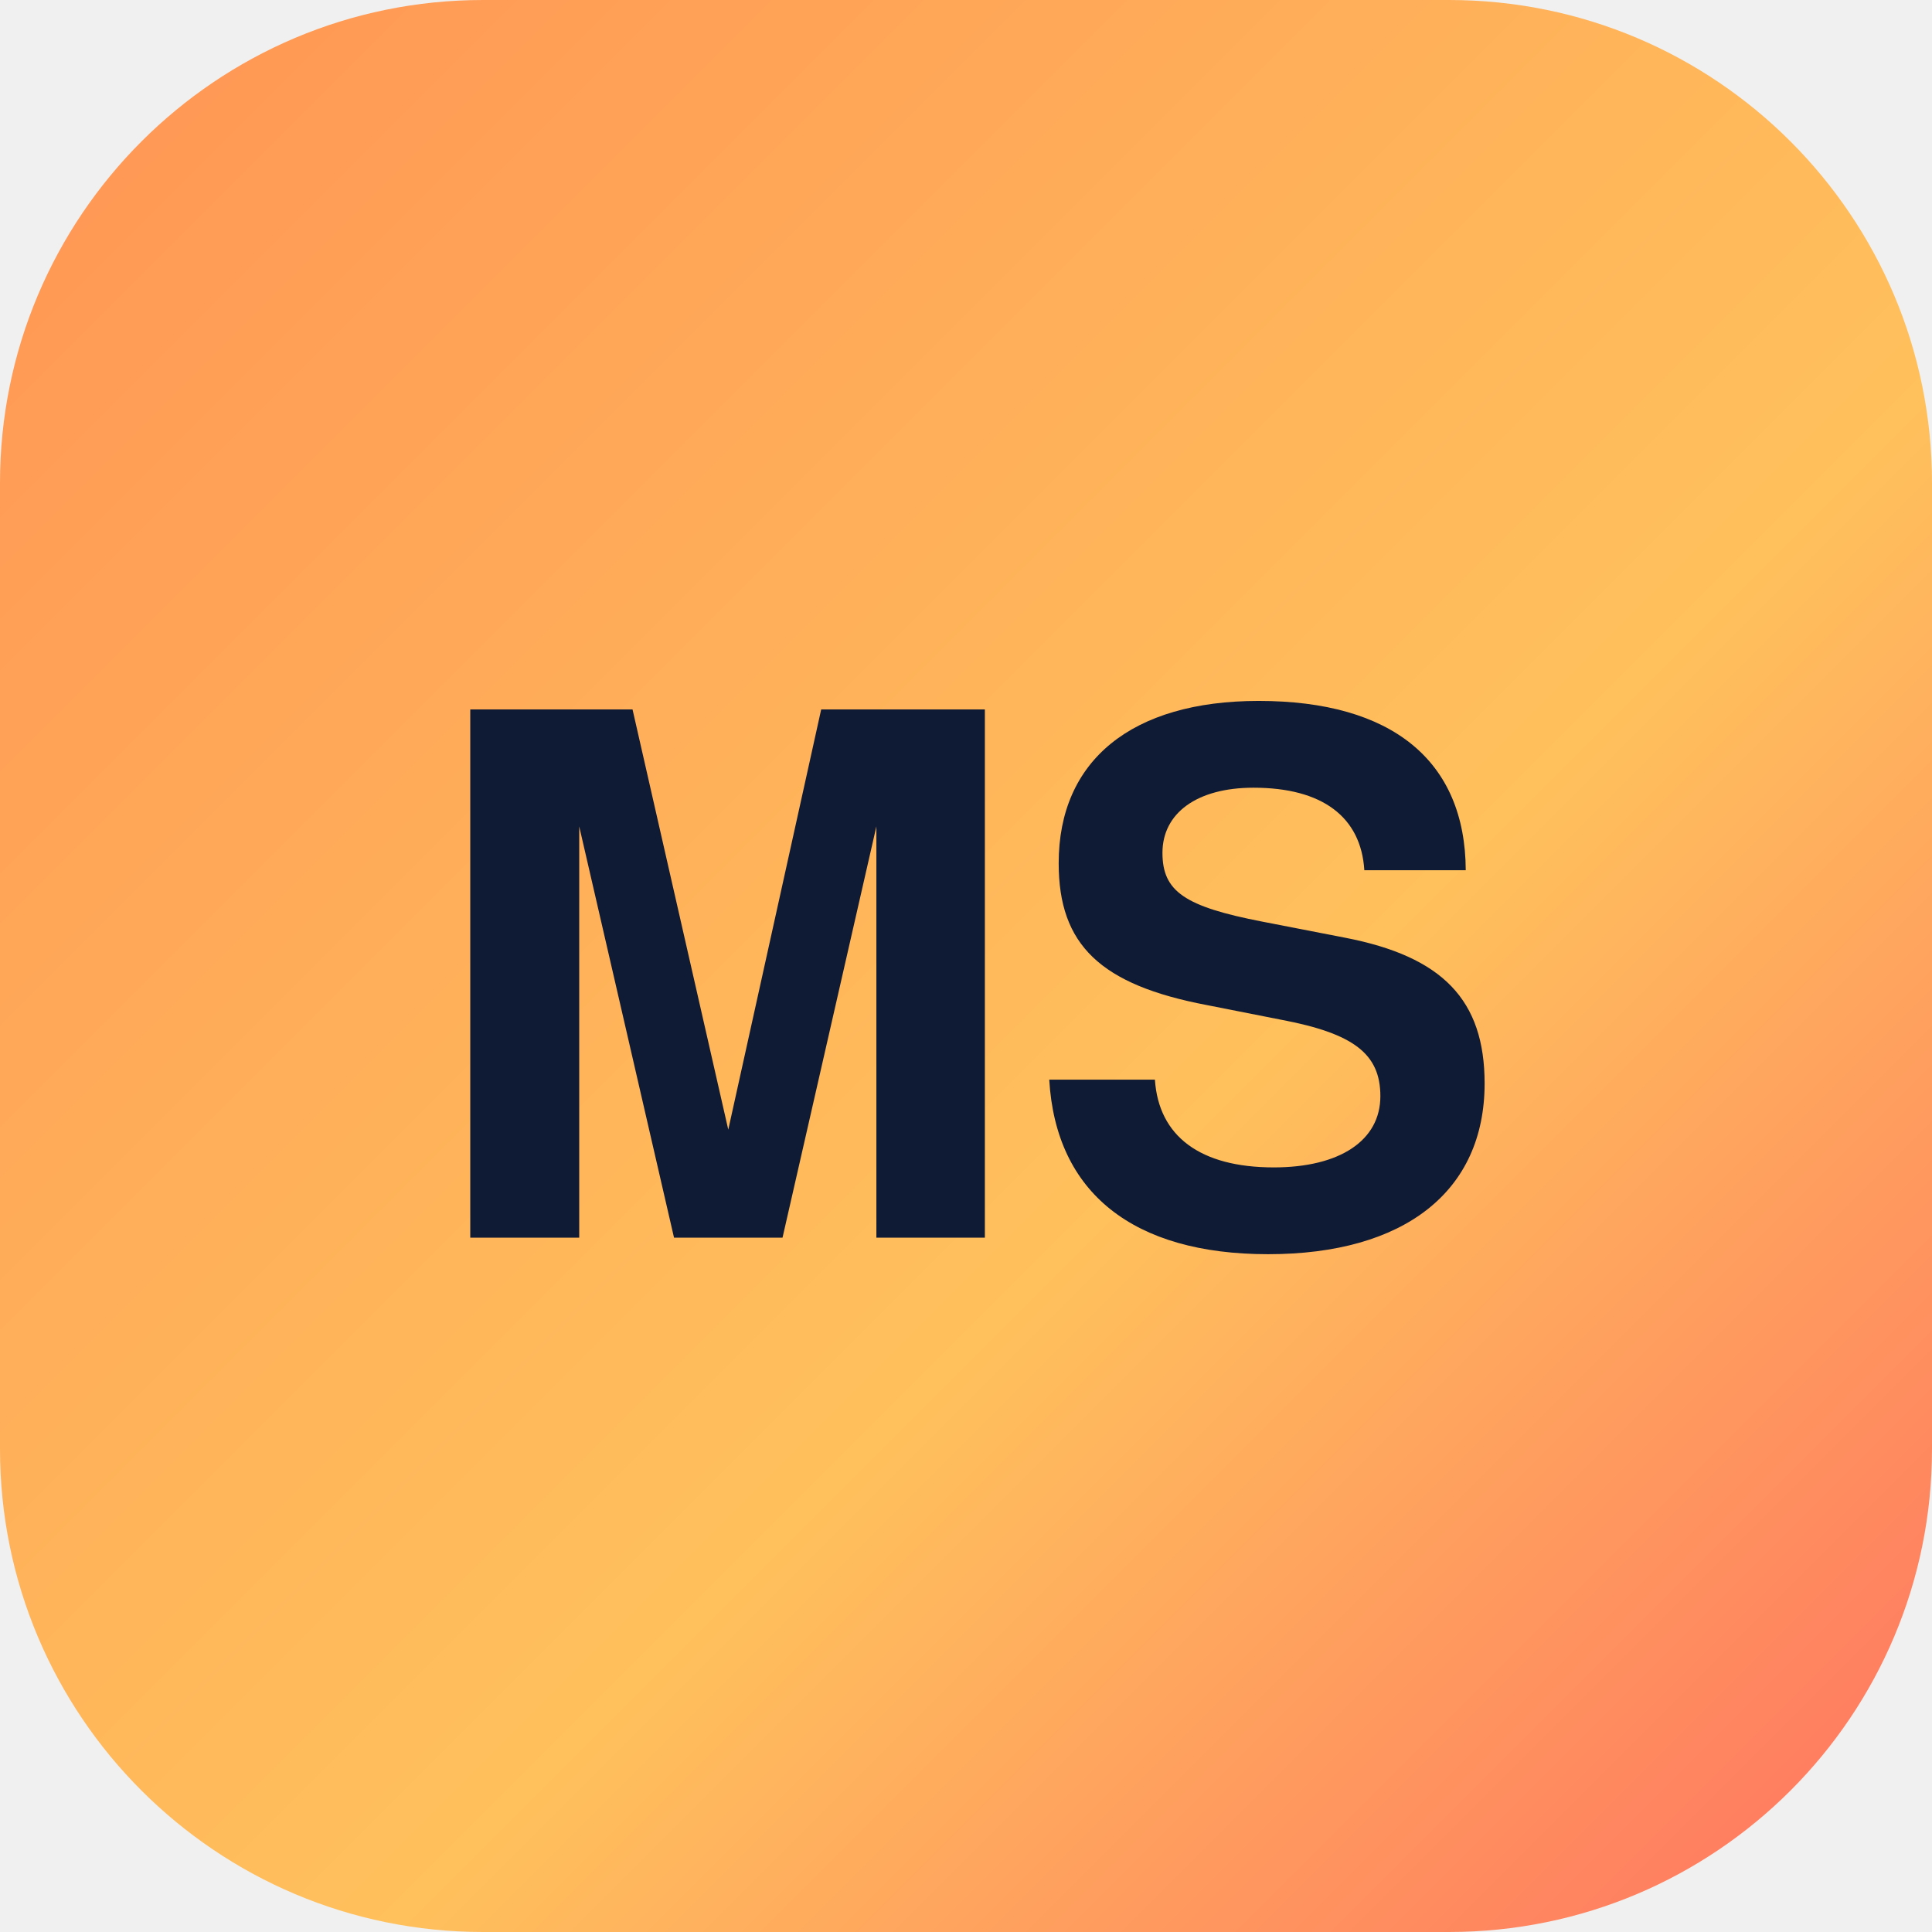
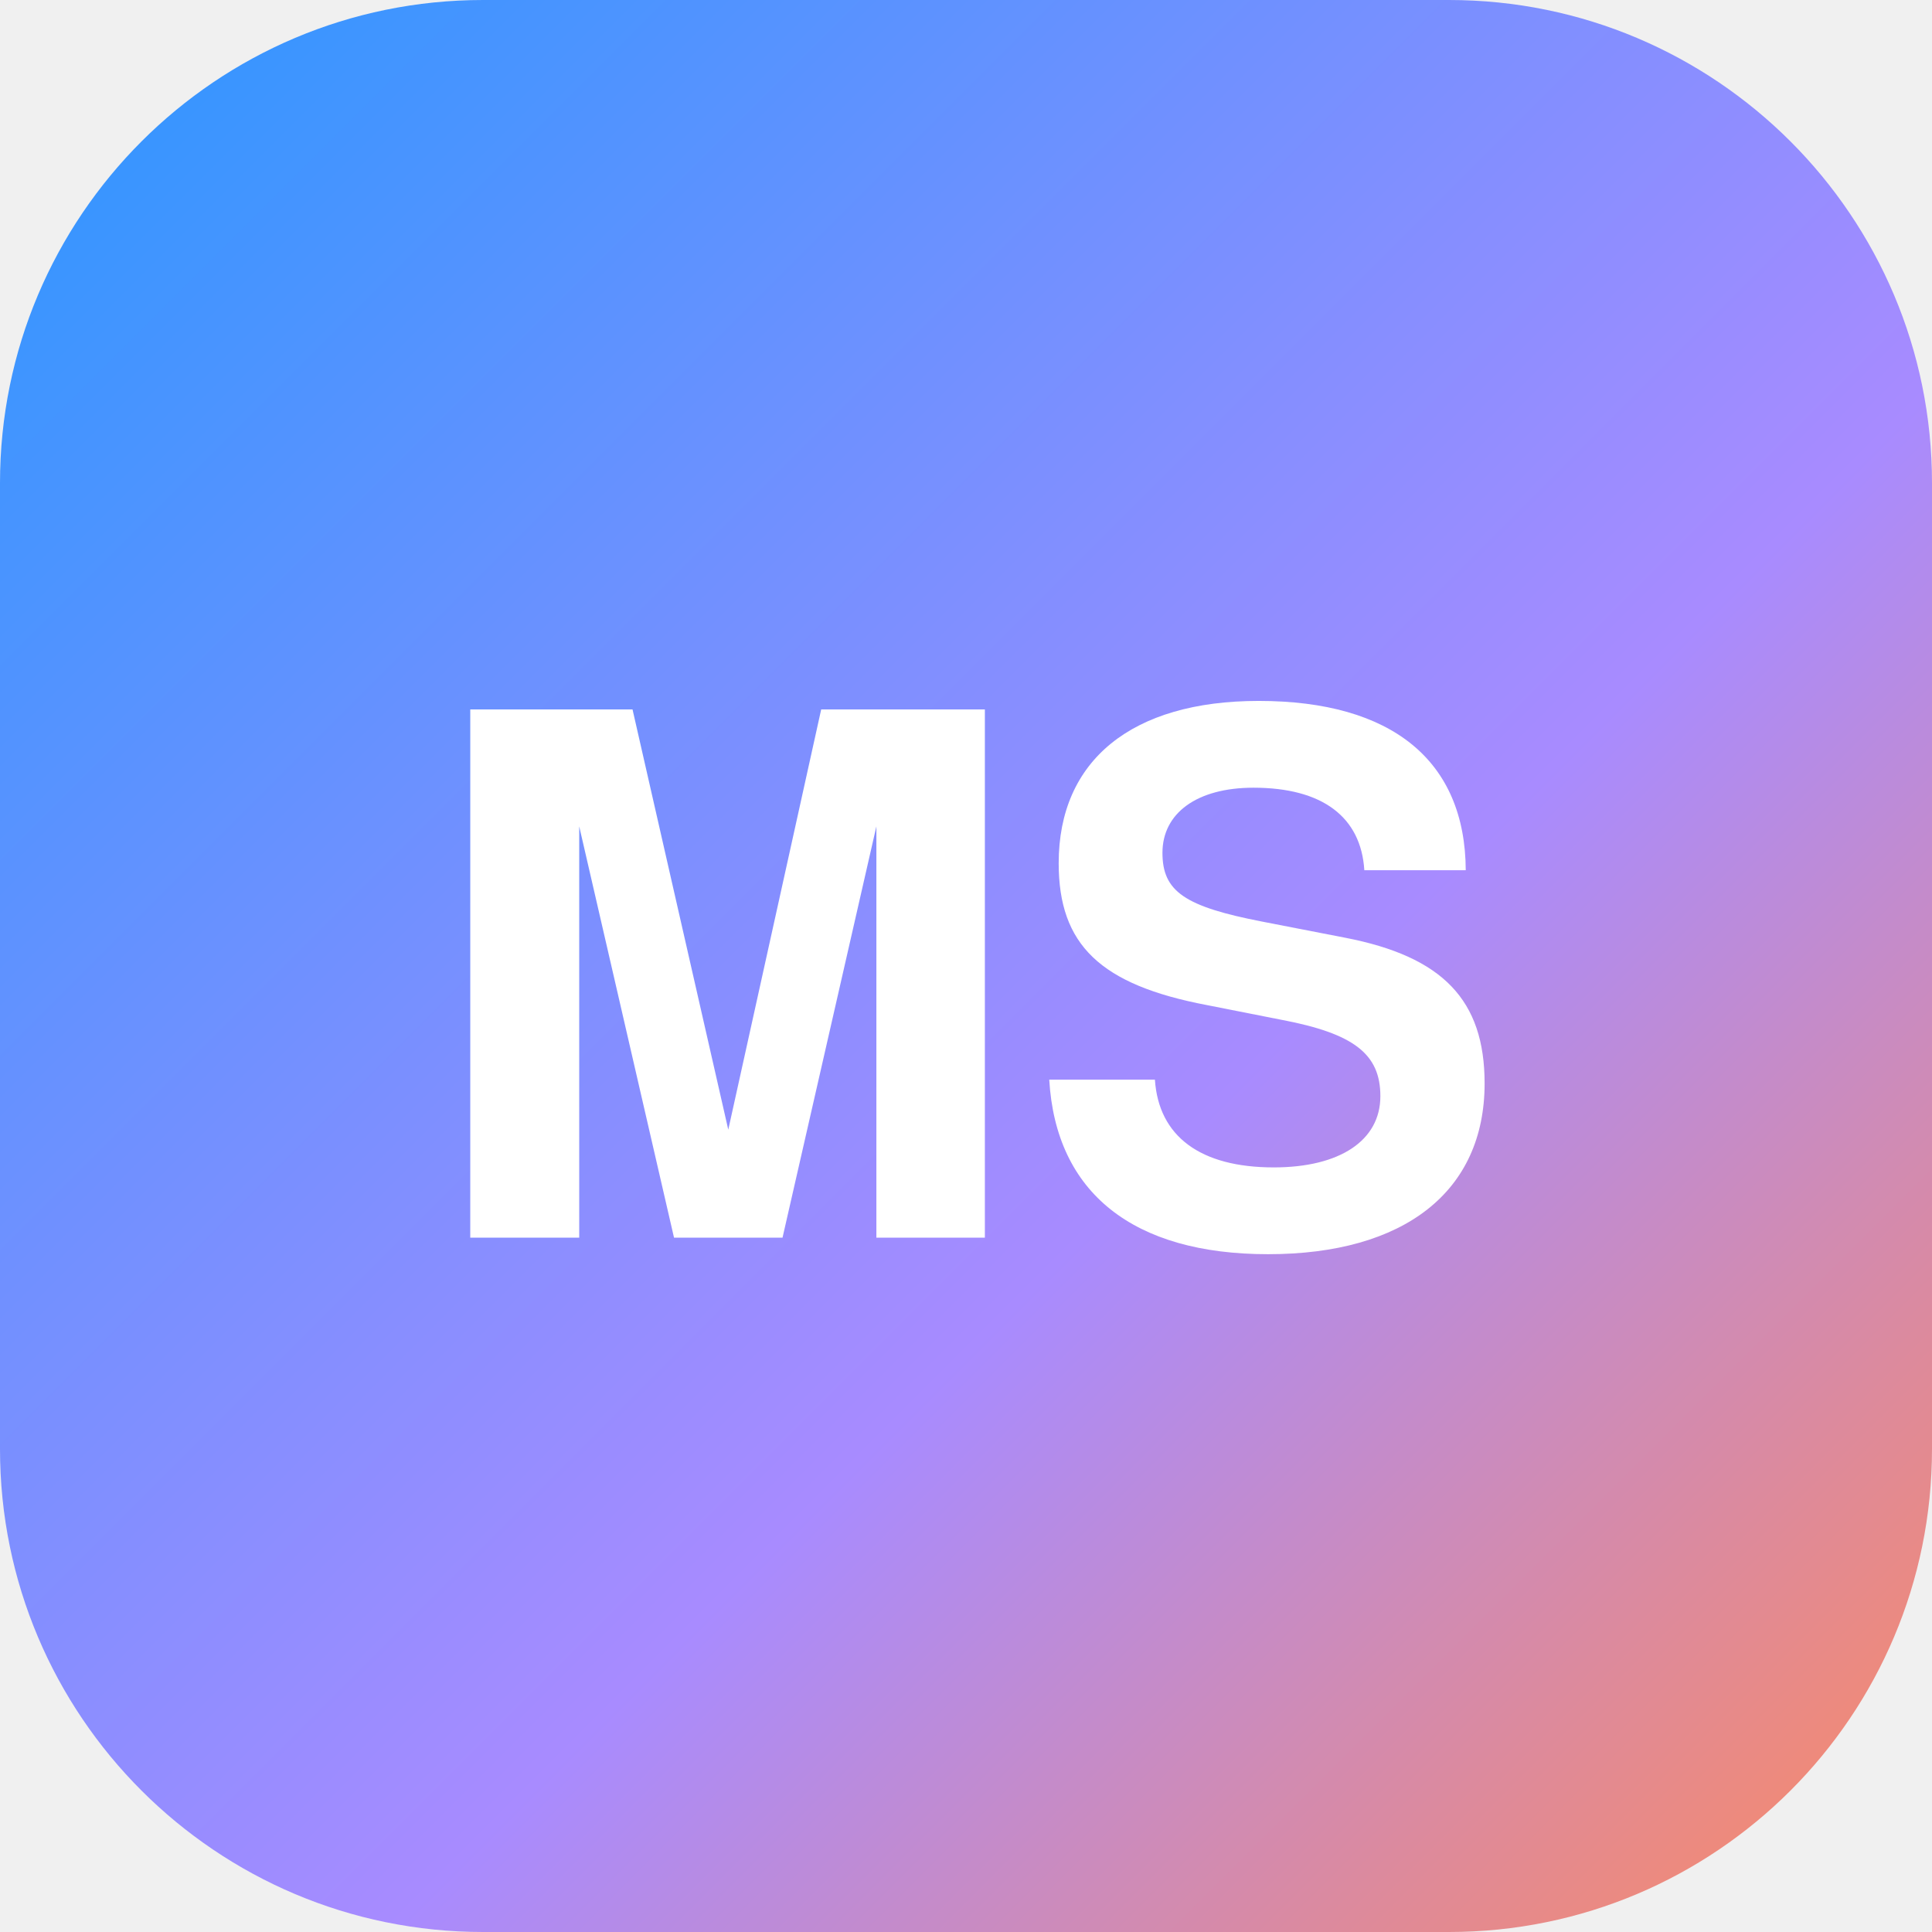
<svg xmlns="http://www.w3.org/2000/svg" viewBox="0 0 64 64">
  <defs>
    <linearGradient id="g" x1="0" y1="0" x2="1" y2="1">
-       <stop offset="0" stop-color="#ff9354" />
-       <stop offset=".6" stop-color="#ffc15c" />
-       <stop offset="1" stop-color="#ff6f61" />
+       <stop offset="0" stop-color="#2997ff" />
+       <stop offset=".6" stop-color="#a88bff" />
+       <stop offset="1" stop-color="#ff8a5c" />
    </linearGradient>
  </defs>
  <rect width="64" height="64" rx="16" fill="url(#g)" />
-   <text x="32" y="41" text-anchor="middle" font-family="Helvetica,Arial" font-weight="700" font-size="24" fill="#0f1a35">MS</text>
+   <text x="32" y="41" text-anchor="middle" font-family="Helvetica,Arial" font-weight="700" font-size="24" fill="white">MS</text>
</svg>
